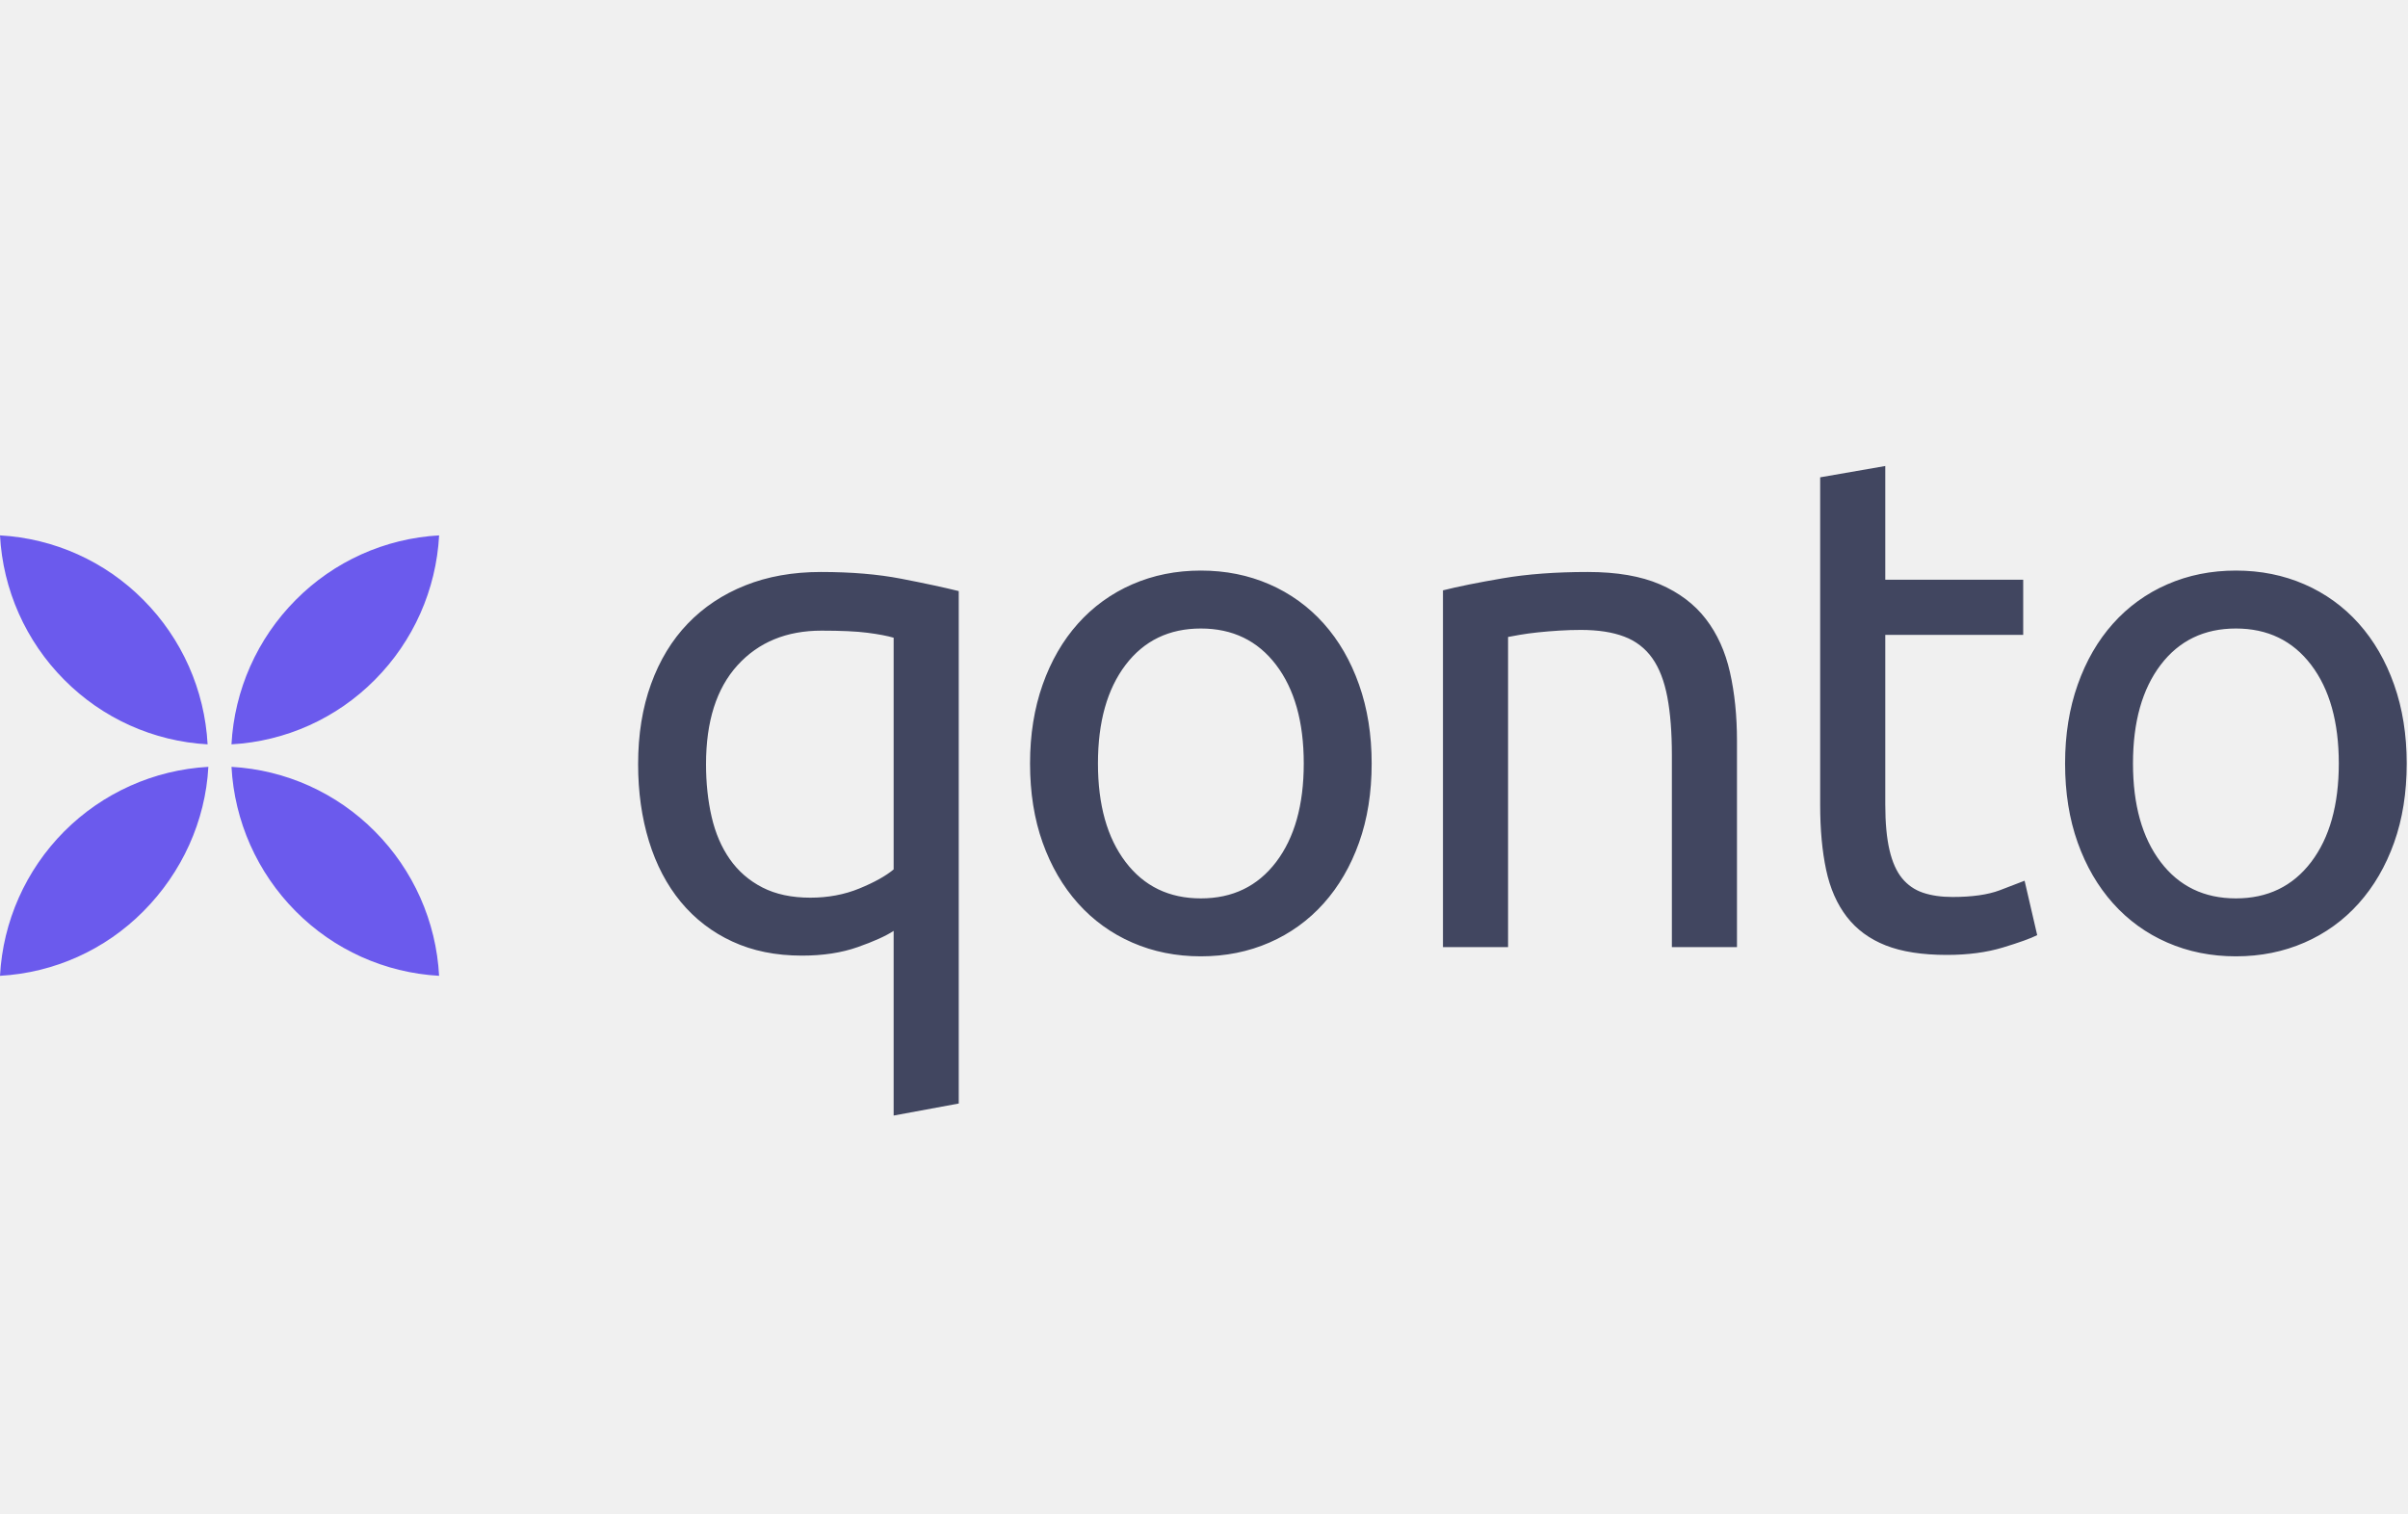
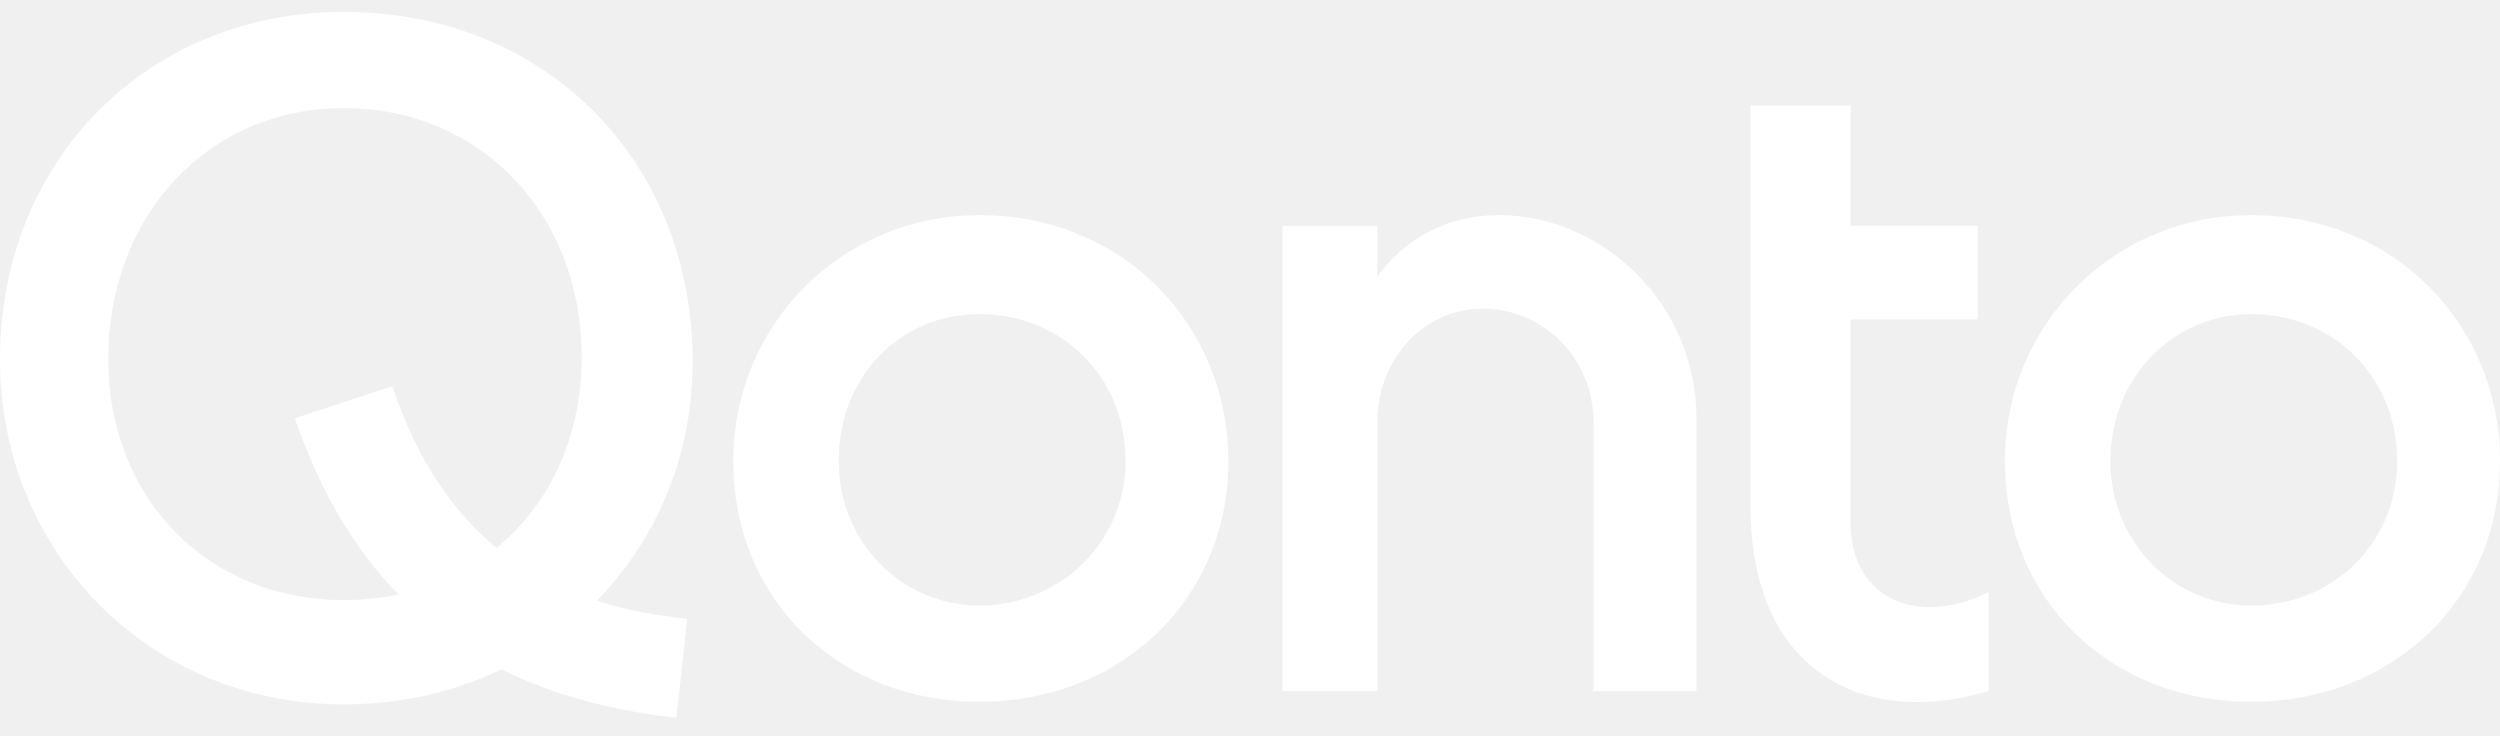
- <svg xmlns="http://www.w3.org/2000/svg" height="88" width="140">
-   <g fill="none" fill-rule="evenodd">
-     <path d="M41.048 44.432c0 1.096.108 2.116.325 3.06s.57 1.767 1.058 2.465c.489.699 1.12 1.247 1.893 1.644s1.703.595 2.788.595c1.031 0 1.98-.178 2.85-.534.868-.356 1.532-.725 1.994-1.109V37.08c-.38-.11-.889-.206-1.527-.288s-1.526-.123-2.666-.123c-2.035 0-3.663.67-4.884 2.013s-1.831 3.259-1.831 5.751zm-3.195-4.663c.501-1.383 1.214-2.554 2.136-3.512.923-.959 2.035-1.698 3.338-2.218s2.768-.781 4.396-.781c1.763 0 3.317.13 4.66.39s2.462.5 3.358.72v29.796l-3.785.7V54.127c-.462.301-1.16.616-2.097.945-.936.329-2.014.493-3.235.493-1.52 0-2.87-.274-4.05-.822a8.426 8.426 0 0 1-2.992-2.3c-.814-.986-1.431-2.164-1.852-3.533s-.63-2.862-.63-4.478c0-1.725.25-3.28.753-4.663zm41.895 4.622c0 1.698-.244 3.232-.733 4.601-.488 1.37-1.173 2.547-2.055 3.533a9.044 9.044 0 0 1-3.154 2.28c-1.221.534-2.551.801-3.99.801-1.437 0-2.767-.267-3.988-.801a9.044 9.044 0 0 1-3.154-2.28c-.882-.986-1.567-2.164-2.056-3.533-.488-1.37-.732-2.903-.732-4.601 0-1.67.244-3.197.732-4.58.489-1.384 1.174-2.568 2.056-3.554a9.044 9.044 0 0 1 3.154-2.28c1.221-.534 2.55-.801 3.989-.801 1.438 0 2.768.267 3.989.8a9.044 9.044 0 0 1 3.154 2.28c.882.987 1.567 2.171 2.055 3.554.489 1.384.733 2.91.733 4.581zm-3.948 0c0-2.41-.536-4.32-1.608-5.73-1.072-1.411-2.53-2.116-4.375-2.116s-3.304.705-4.376 2.115c-1.071 1.41-1.607 3.32-1.607 5.731s.536 4.32 1.607 5.73c1.072 1.411 2.53 2.116 4.376 2.116s3.303-.705 4.375-2.115 1.608-3.32 1.608-5.731zm8.093-10.065c.868-.219 2.021-.452 3.46-.698 1.438-.247 3.093-.37 4.965-.37 1.682 0 3.08.24 4.192.719s2.001 1.15 2.666 2.013 1.133 1.896 1.404 3.102c.272 1.205.407 2.533.407 3.984v11.996h-3.785V43.898c0-1.315-.088-2.437-.264-3.369-.177-.93-.468-1.684-.875-2.26a3.467 3.467 0 0 0-1.628-1.252c-.679-.26-1.52-.39-2.524-.39-.407 0-.828.013-1.262.04s-.848.062-1.241.103c-.394.042-.746.09-1.058.144-.312.055-.536.096-.672.123v18.035h-3.785zm25.716-.616h8.019v3.204h-8.019v9.86c0 1.068.082 1.951.245 2.65.162.698.407 1.246.732 1.643.326.397.733.678 1.221.842.489.164 1.059.246 1.71.246 1.14 0 2.055-.13 2.747-.39s1.174-.445 1.445-.555l.733 3.164c-.38.191-1.045.431-1.995.719-.95.287-2.035.431-3.256.431-1.438 0-2.625-.185-3.561-.555s-1.69-.924-2.26-1.663c-.569-.74-.97-1.65-1.2-2.732s-.346-2.335-.346-3.76v-19.06l3.785-.658zm30.316 10.681c0 1.698-.244 3.232-.732 4.601-.489 1.37-1.174 2.547-2.056 3.533a9.044 9.044 0 0 1-3.154 2.28c-1.221.534-2.55.801-3.989.801-1.438 0-2.768-.267-3.989-.801a9.044 9.044 0 0 1-3.154-2.28c-.882-.986-1.567-2.164-2.055-3.533-.489-1.37-.733-2.903-.733-4.601 0-1.67.244-3.197.733-4.58.488-1.384 1.173-2.568 2.055-3.554a9.044 9.044 0 0 1 3.154-2.28c1.221-.534 2.551-.801 3.99-.801 1.437 0 2.767.267 3.988.8a9.044 9.044 0 0 1 3.154 2.28c.882.987 1.567 2.171 2.056 3.554.488 1.384.732 2.91.732 4.581zm-3.948 0c0-2.41-.536-4.32-1.607-5.73-1.072-1.411-2.53-2.116-4.376-2.116-1.845 0-3.303.705-4.375 2.115s-1.608 3.32-1.608 5.731.536 4.32 1.608 5.73c1.072 1.411 2.53 2.116 4.375 2.116s3.304-.705 4.376-2.115c1.071-1.41 1.607-3.32 1.607-5.731z" fill="#414660" />
-     <path d="M3.731 39.524A12.879 12.879 0 0 1 0 31.13a12.728 12.728 0 0 1 8.34 3.756 12.887 12.887 0 0 1 3.73 8.394 12.727 12.727 0 0 1-8.339-3.756zm18.067 0a12.727 12.727 0 0 1-8.34 3.756 12.887 12.887 0 0 1 3.732-8.394 12.728 12.728 0 0 1 8.34-3.756 12.879 12.879 0 0 1-3.732 8.394zm0 8.821a12.879 12.879 0 0 1 3.731 8.394 12.728 12.728 0 0 1-8.339-3.755 12.887 12.887 0 0 1-3.731-8.395 12.727 12.727 0 0 1 8.339 3.756zm-18.067 0a12.836 12.836 0 0 1 8.383-3.757c-.17 3.161-1.542 6.15-3.775 8.396A12.728 12.728 0 0 1 0 56.739a12.879 12.879 0 0 1 3.731-8.394z" fill="#6b5aed" />
-   </g>
+ <svg xmlns="http://www.w3.org/2000/svg" viewBox="0 0 85 25" height="41" width="139.4">
+   <path d="m43.604 23.495h3.22v-9.091c0-2.182 1.564-3.909 3.588-3.909s3.772 1.636 3.772 3.909v9.091h3.496v-9.273c0-3.909-3.22-6.909-6.715-6.909-1.288 0-2.944 0.455-4.14 2.091v-1.727h-3.22v15.818z" fill="#ffffff" />
+   <path d="m76.537 7.314c-4.691 0-8.371 3.727-8.371 8.364 0 4.727 3.588 8.182 8.371 8.182 4.784 0 8.463-3.454 8.463-8.182 0-4.636-3.588-8.364-8.463-8.364zm0 13.273c-2.668 0-4.784-2.182-4.784-4.909 0-2.909 2.208-5 4.784-5 2.76 0 4.968 2.091 4.968 5 0 2.727-2.116 4.909-4.968 4.909z" fill="#ffffff" />
+   <path d="m67.614 23.495v-3.364c-2.392 1.182-4.692 0.273-4.692-2.364v-6.909h4.324v-3.182h-4.324v-4.091h-3.404v13.636c0 5.636 3.864 7.545 8.095 6.273z" fill="#ffffff" />
+   <path d="m33.301 7.314c-4.692 0-8.371 3.727-8.371 8.364 0 4.727 3.588 8.182 8.371 8.182 4.784 0 8.463-3.454 8.463-8.182 0-4.636-3.588-8.364-8.463-8.364zm0 13.273c-2.668 0-4.784-2.182-4.784-4.909 0-2.909 2.116-5 4.784-5 2.76 0 4.968 2.091 4.968 5 0 2.727-2.208 4.909-4.968 4.909z" fill="#ffffff" />
+   <path d="m11.683 0.404c-6.623 0-11.683 5-11.683 11.818 0 6.545 5.059 11.727 11.683 11.727 6.807 0 11.867-5.182 11.867-11.636 0-6.909-5.059-11.909-11.867-11.909zm0 20c-4.6 0-8.003-3.454-8.003-8.182 0-4.909 3.404-8.546 8.003-8.546 4.692 0 8.095 3.636 8.095 8.455 0 4.818-3.404 8.273-8.095 8.273z" fill="#ffffff" />
+   <path d="m22.998 24.405c-6.623-0.727-10.855-4-12.971-10.182l3.312-1.091c1.656 4.909 4.784 7.364 10.027 7.909l-0.368 3.364z" fill="#ffffff" />
</svg>
